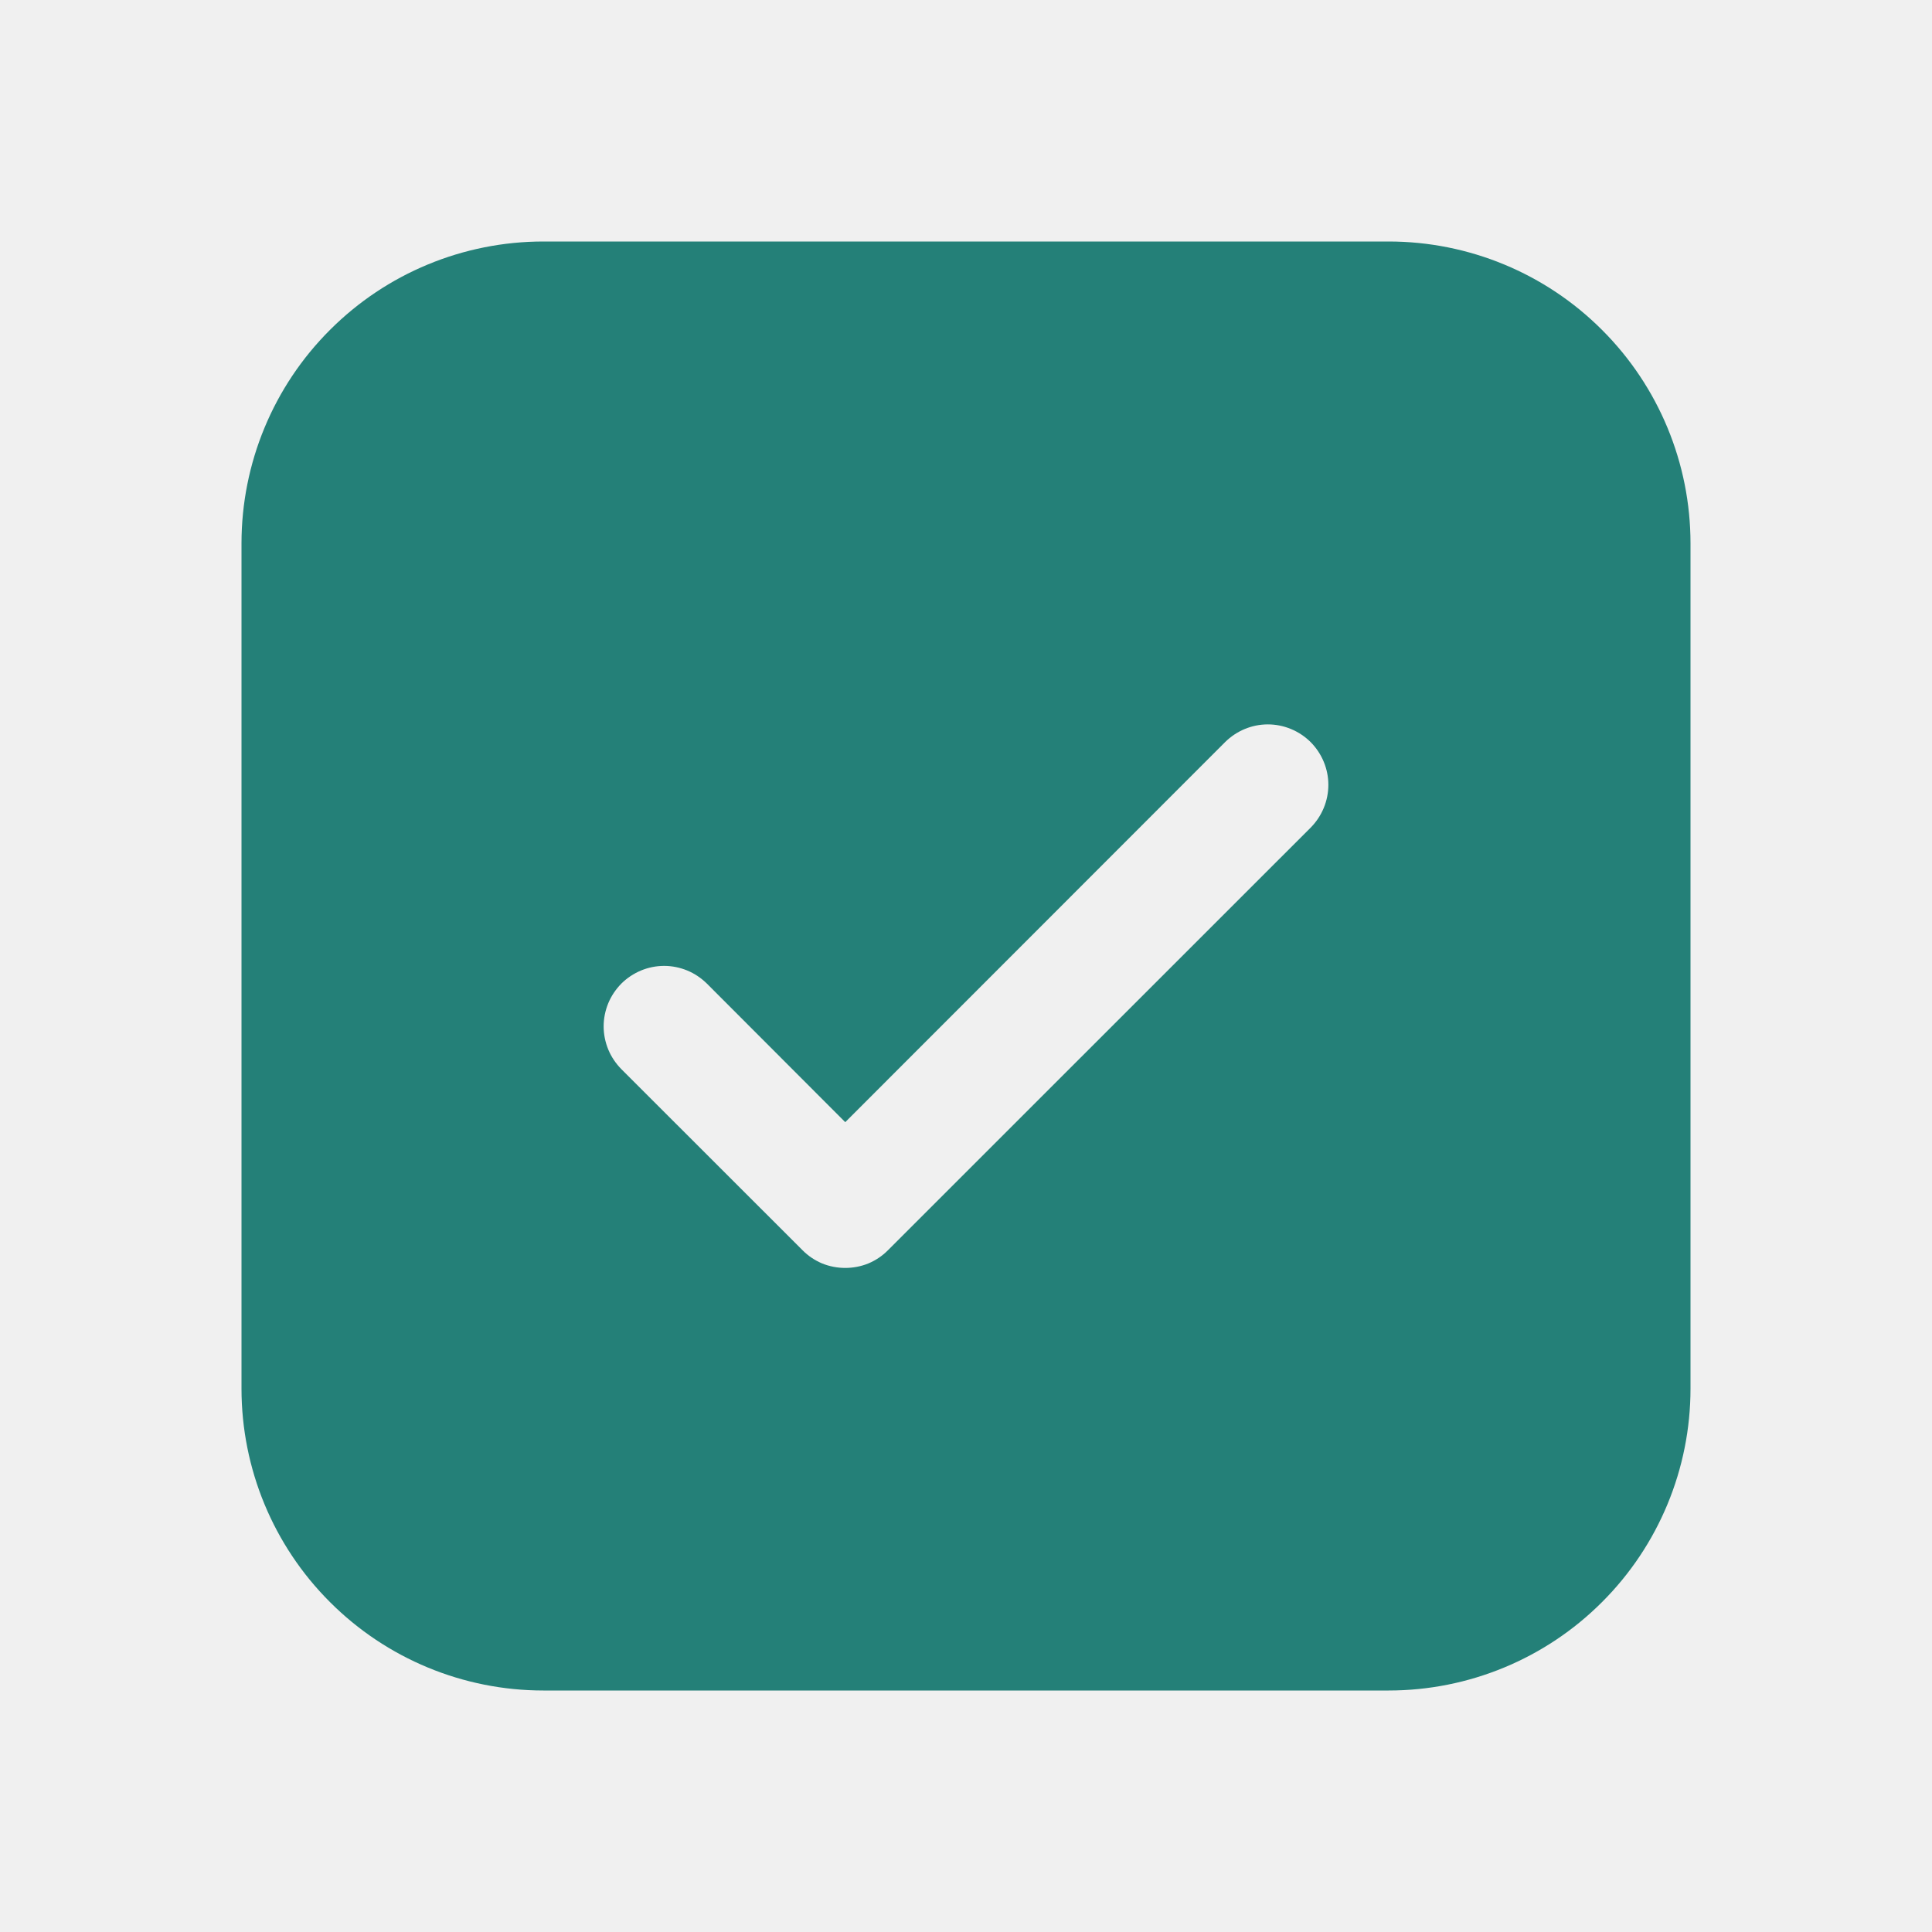
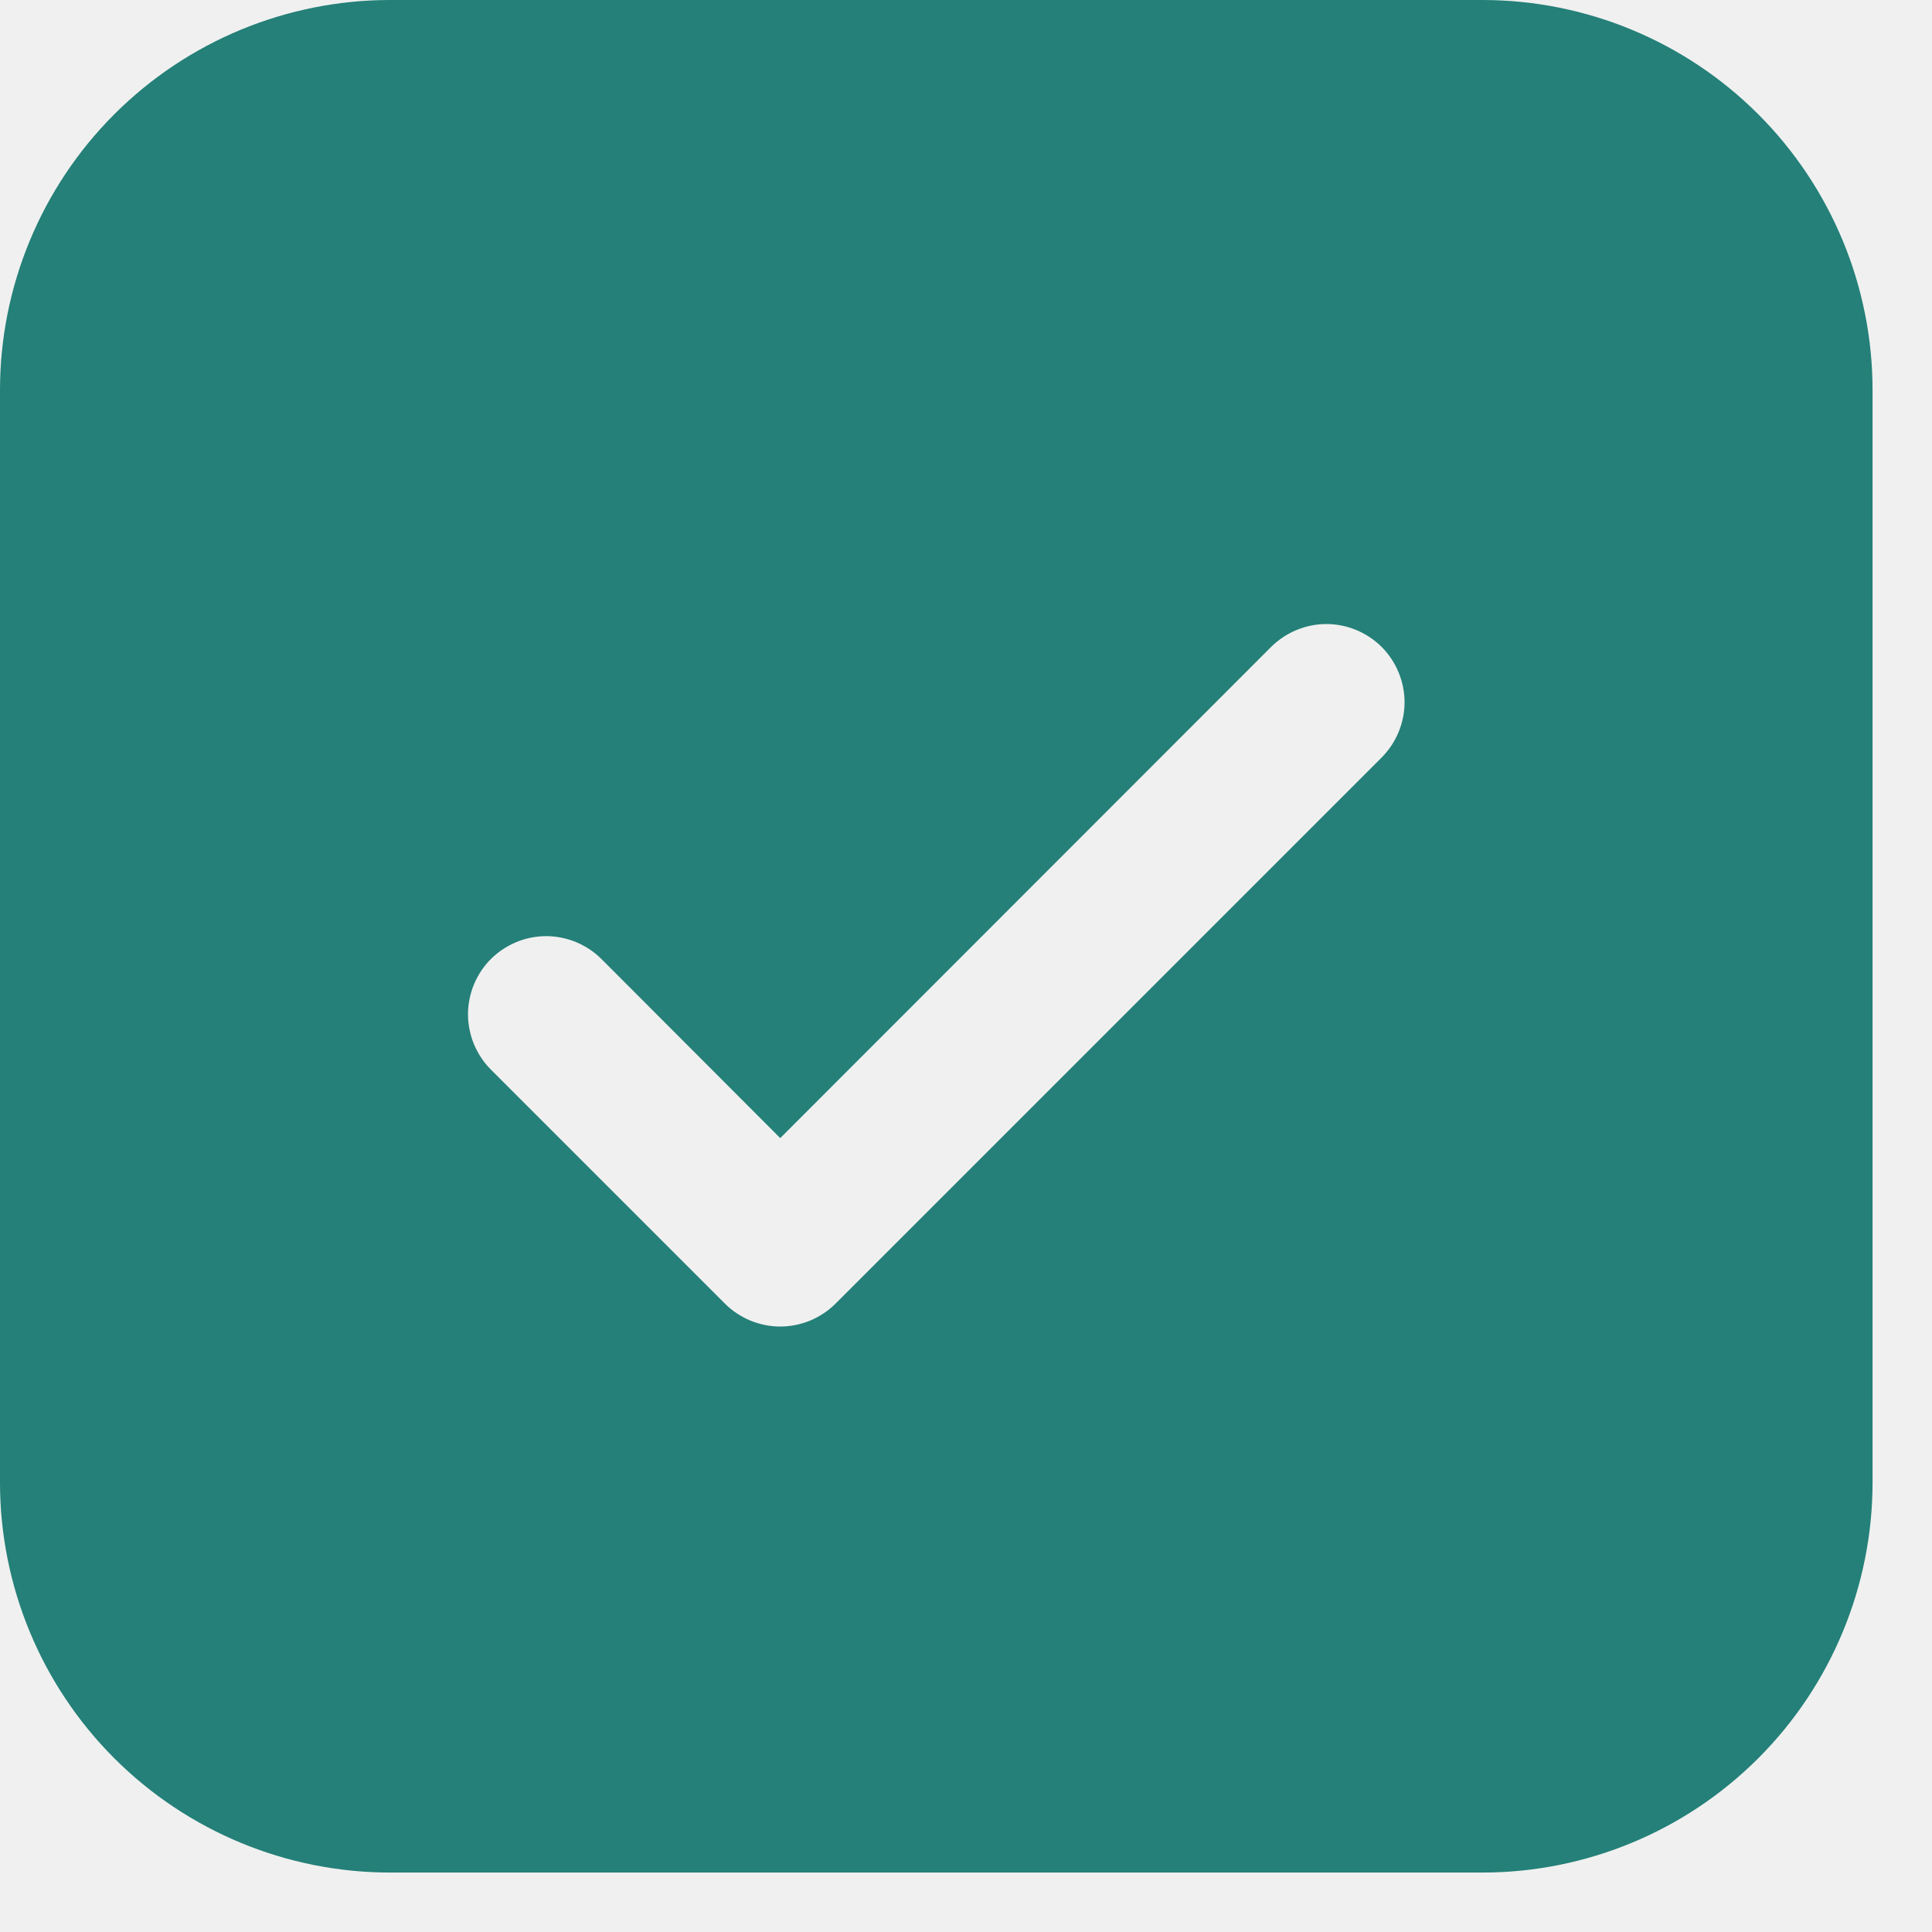
- <svg xmlns="http://www.w3.org/2000/svg" width="18" height="18" viewBox="0 0 18 18" fill="none">
-   <g clip-path="url(#clip0_415_833)">
-     <path d="M5.062 2.25C4.317 2.25 3.601 2.546 3.074 3.074C2.546 3.601 2.25 4.317 2.25 5.062V12.938C2.25 13.683 2.546 14.399 3.074 14.926C3.601 15.454 4.317 15.75 5.062 15.75H12.938C13.683 15.75 14.399 15.454 14.926 14.926C15.454 14.399 15.75 13.683 15.75 12.938V5.062C15.75 4.317 15.454 3.601 14.926 3.074C14.399 2.546 13.683 2.25 12.938 2.25H5.062ZM12.211 7.711L8.273 11.648C8.221 11.701 8.159 11.742 8.091 11.771C8.022 11.799 7.949 11.813 7.875 11.813C7.801 11.813 7.728 11.799 7.659 11.771C7.591 11.742 7.529 11.701 7.477 11.648L5.789 9.961C5.737 9.908 5.695 9.846 5.667 9.778C5.639 9.71 5.624 9.636 5.624 9.562C5.624 9.489 5.639 9.415 5.667 9.347C5.695 9.279 5.737 9.217 5.789 9.164C5.895 9.059 6.038 8.999 6.188 8.999C6.261 8.999 6.335 9.014 6.403 9.042C6.471 9.07 6.533 9.112 6.586 9.164L7.875 10.455L11.414 6.914C11.52 6.809 11.663 6.749 11.812 6.749C11.962 6.749 12.105 6.809 12.211 6.914C12.316 7.02 12.376 7.163 12.376 7.312C12.376 7.462 12.316 7.605 12.211 7.711Z" fill="#248078" />
-   </g>
-   <defs>
-     <clipPath id="clip0_415_833">
-       <rect width="18" height="18" fill="white" />
-     </clipPath>
-   </defs>
+ <svg xmlns="http://www.w3.org/2000/svg" width="13" height="13" viewBox="0 0 13 13" fill="none">
+   <path d="M2.625 0C1.929 0 1.261 0.277 0.769 0.769C0.277 1.261 0 1.929 0 2.625V9.975C0 10.671 0.277 11.339 0.769 11.831C1.261 12.323 1.929 12.6 2.625 12.6H9.975C10.671 12.6 11.339 12.323 11.831 11.831C12.323 11.339 12.6 10.671 12.6 9.975V2.625C12.6 1.929 12.323 1.261 11.831 0.769C11.339 0.277 10.671 0 9.975 0H2.625ZM9.297 5.097L5.622 8.772C5.573 8.821 5.515 8.859 5.451 8.886C5.387 8.912 5.319 8.926 5.25 8.926C5.181 8.926 5.113 8.912 5.049 8.886C4.985 8.859 4.927 8.821 4.878 8.772L3.303 7.197C3.254 7.148 3.216 7.09 3.189 7.026C3.163 6.962 3.149 6.894 3.149 6.825C3.149 6.756 3.163 6.688 3.189 6.624C3.216 6.56 3.254 6.502 3.303 6.453C3.402 6.355 3.536 6.299 3.675 6.299C3.744 6.299 3.812 6.313 3.876 6.339C3.94 6.366 3.998 6.404 4.047 6.453L5.25 7.658L8.553 4.353C8.652 4.255 8.786 4.199 8.925 4.199C9.064 4.199 9.198 4.255 9.297 4.353C9.395 4.452 9.451 4.586 9.451 4.725C9.451 4.864 9.395 4.998 9.297 5.097Z" fill="#248078" />
</svg>
